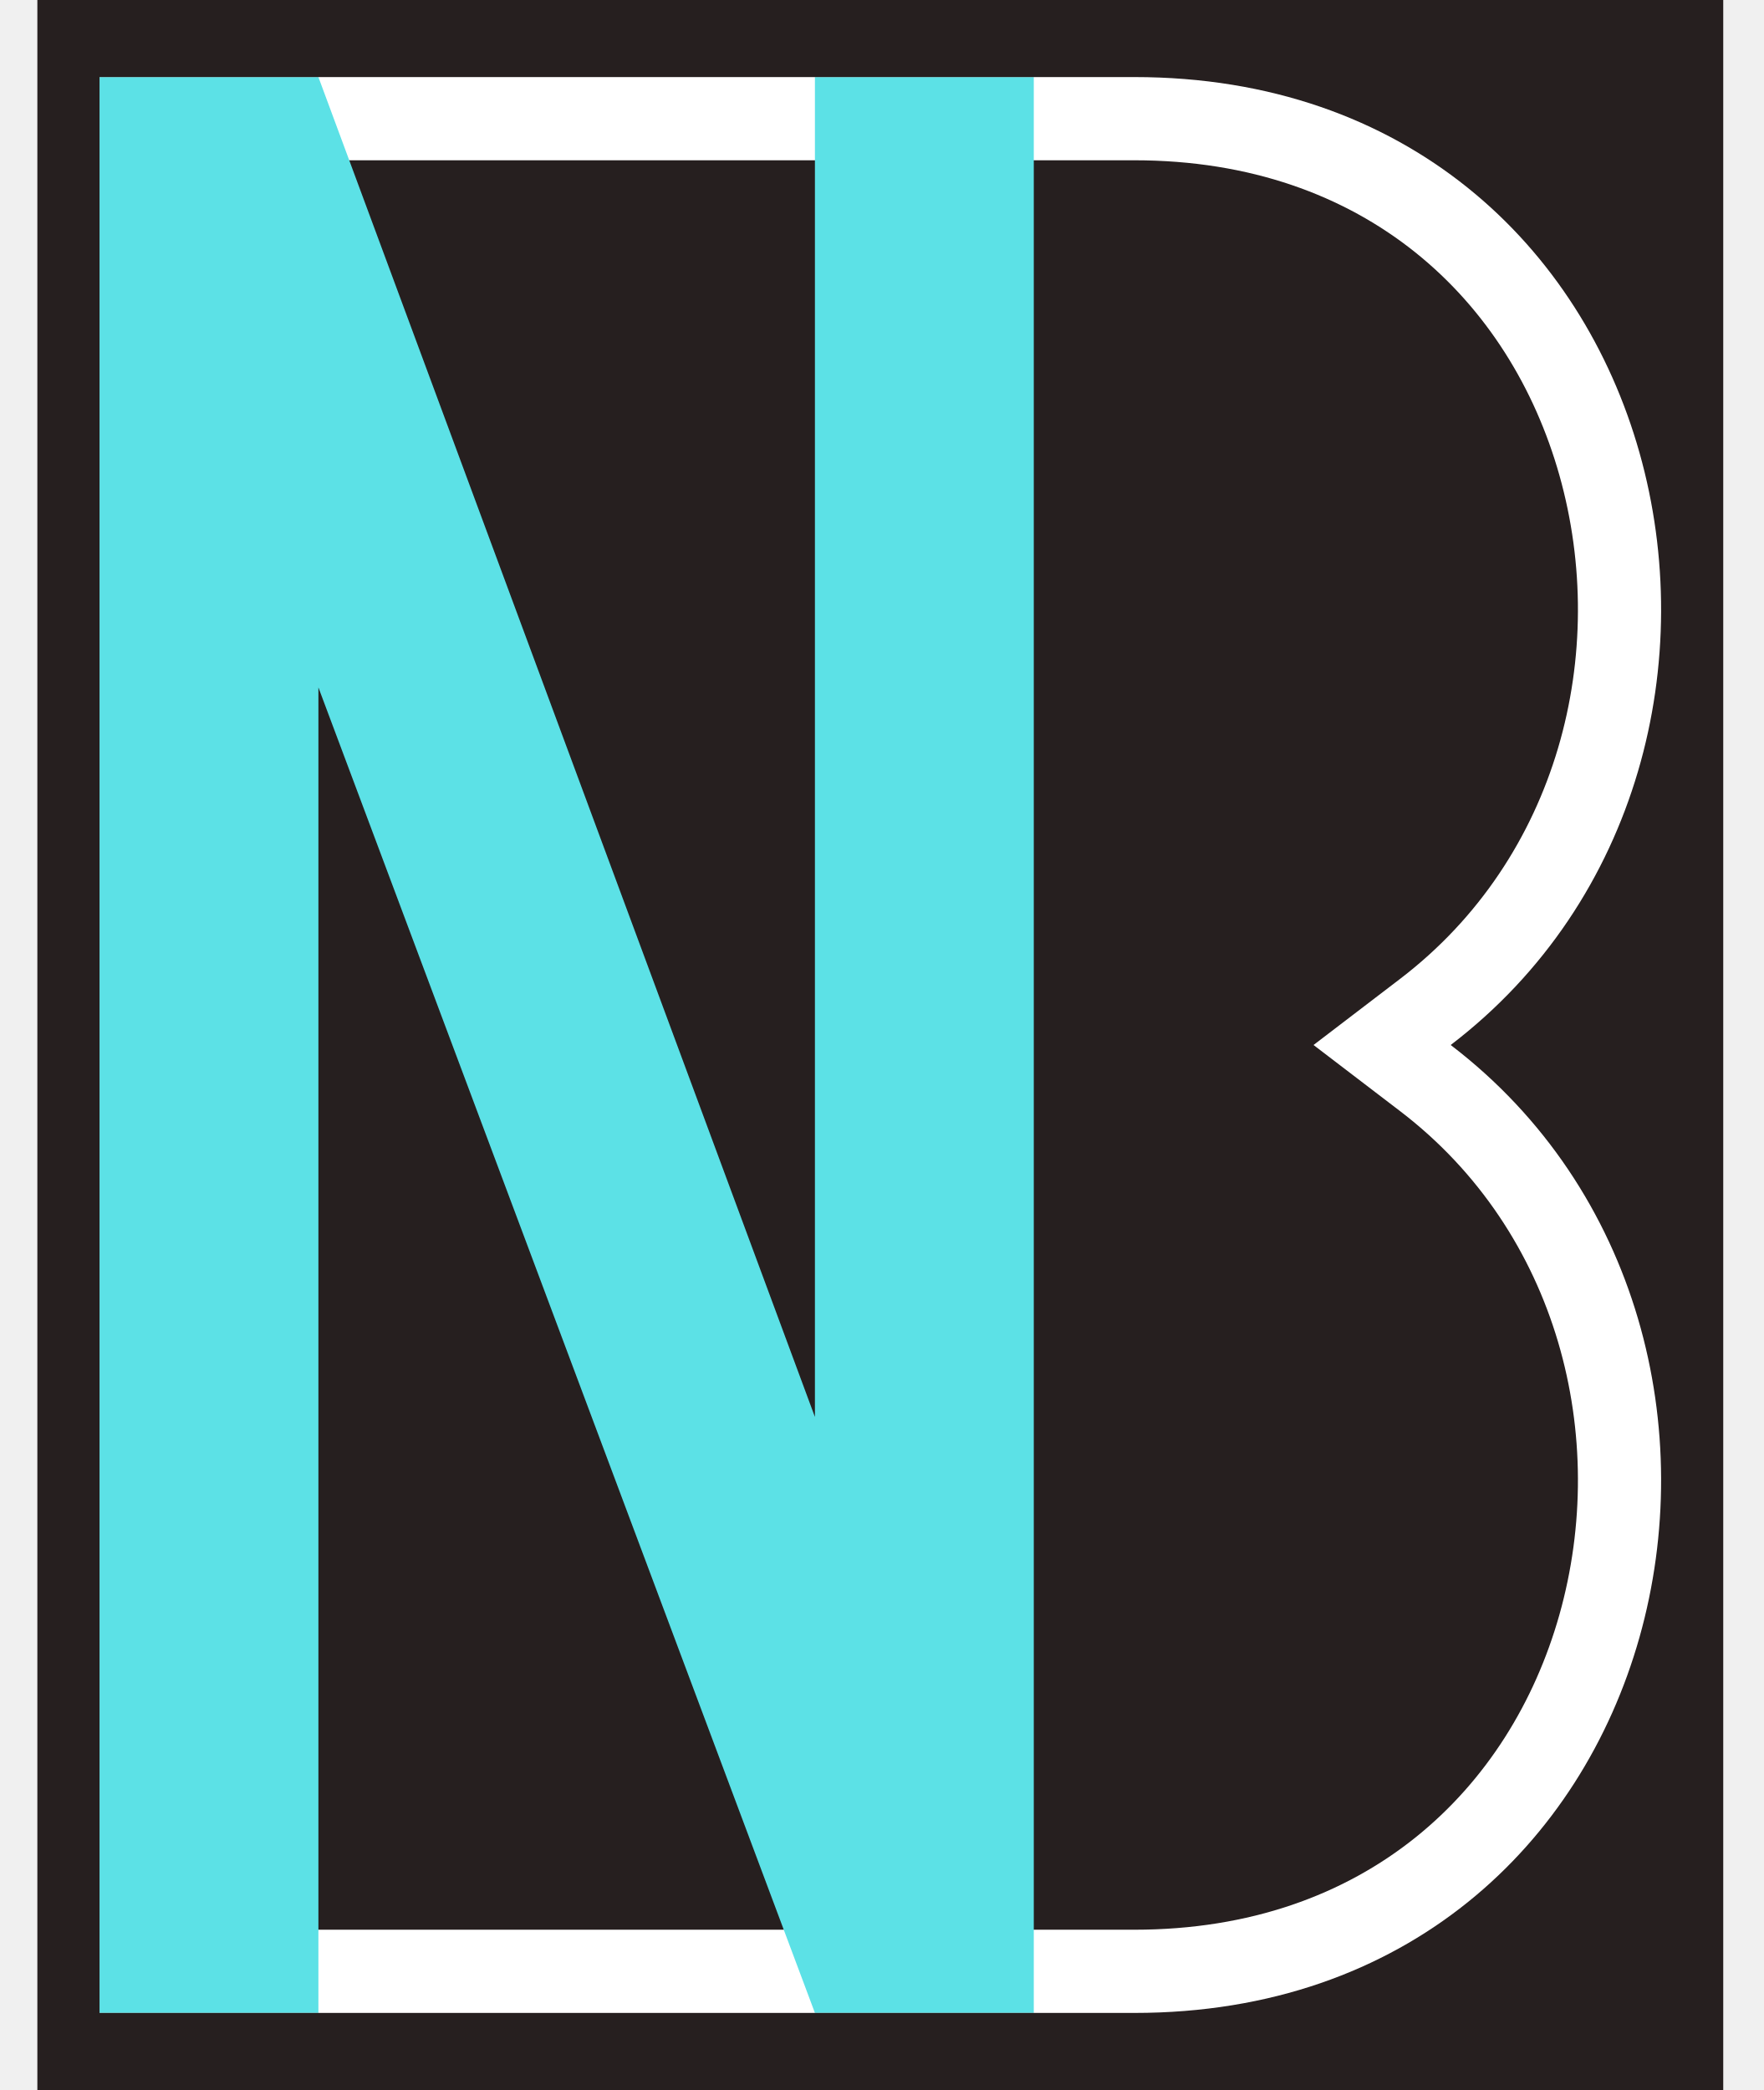
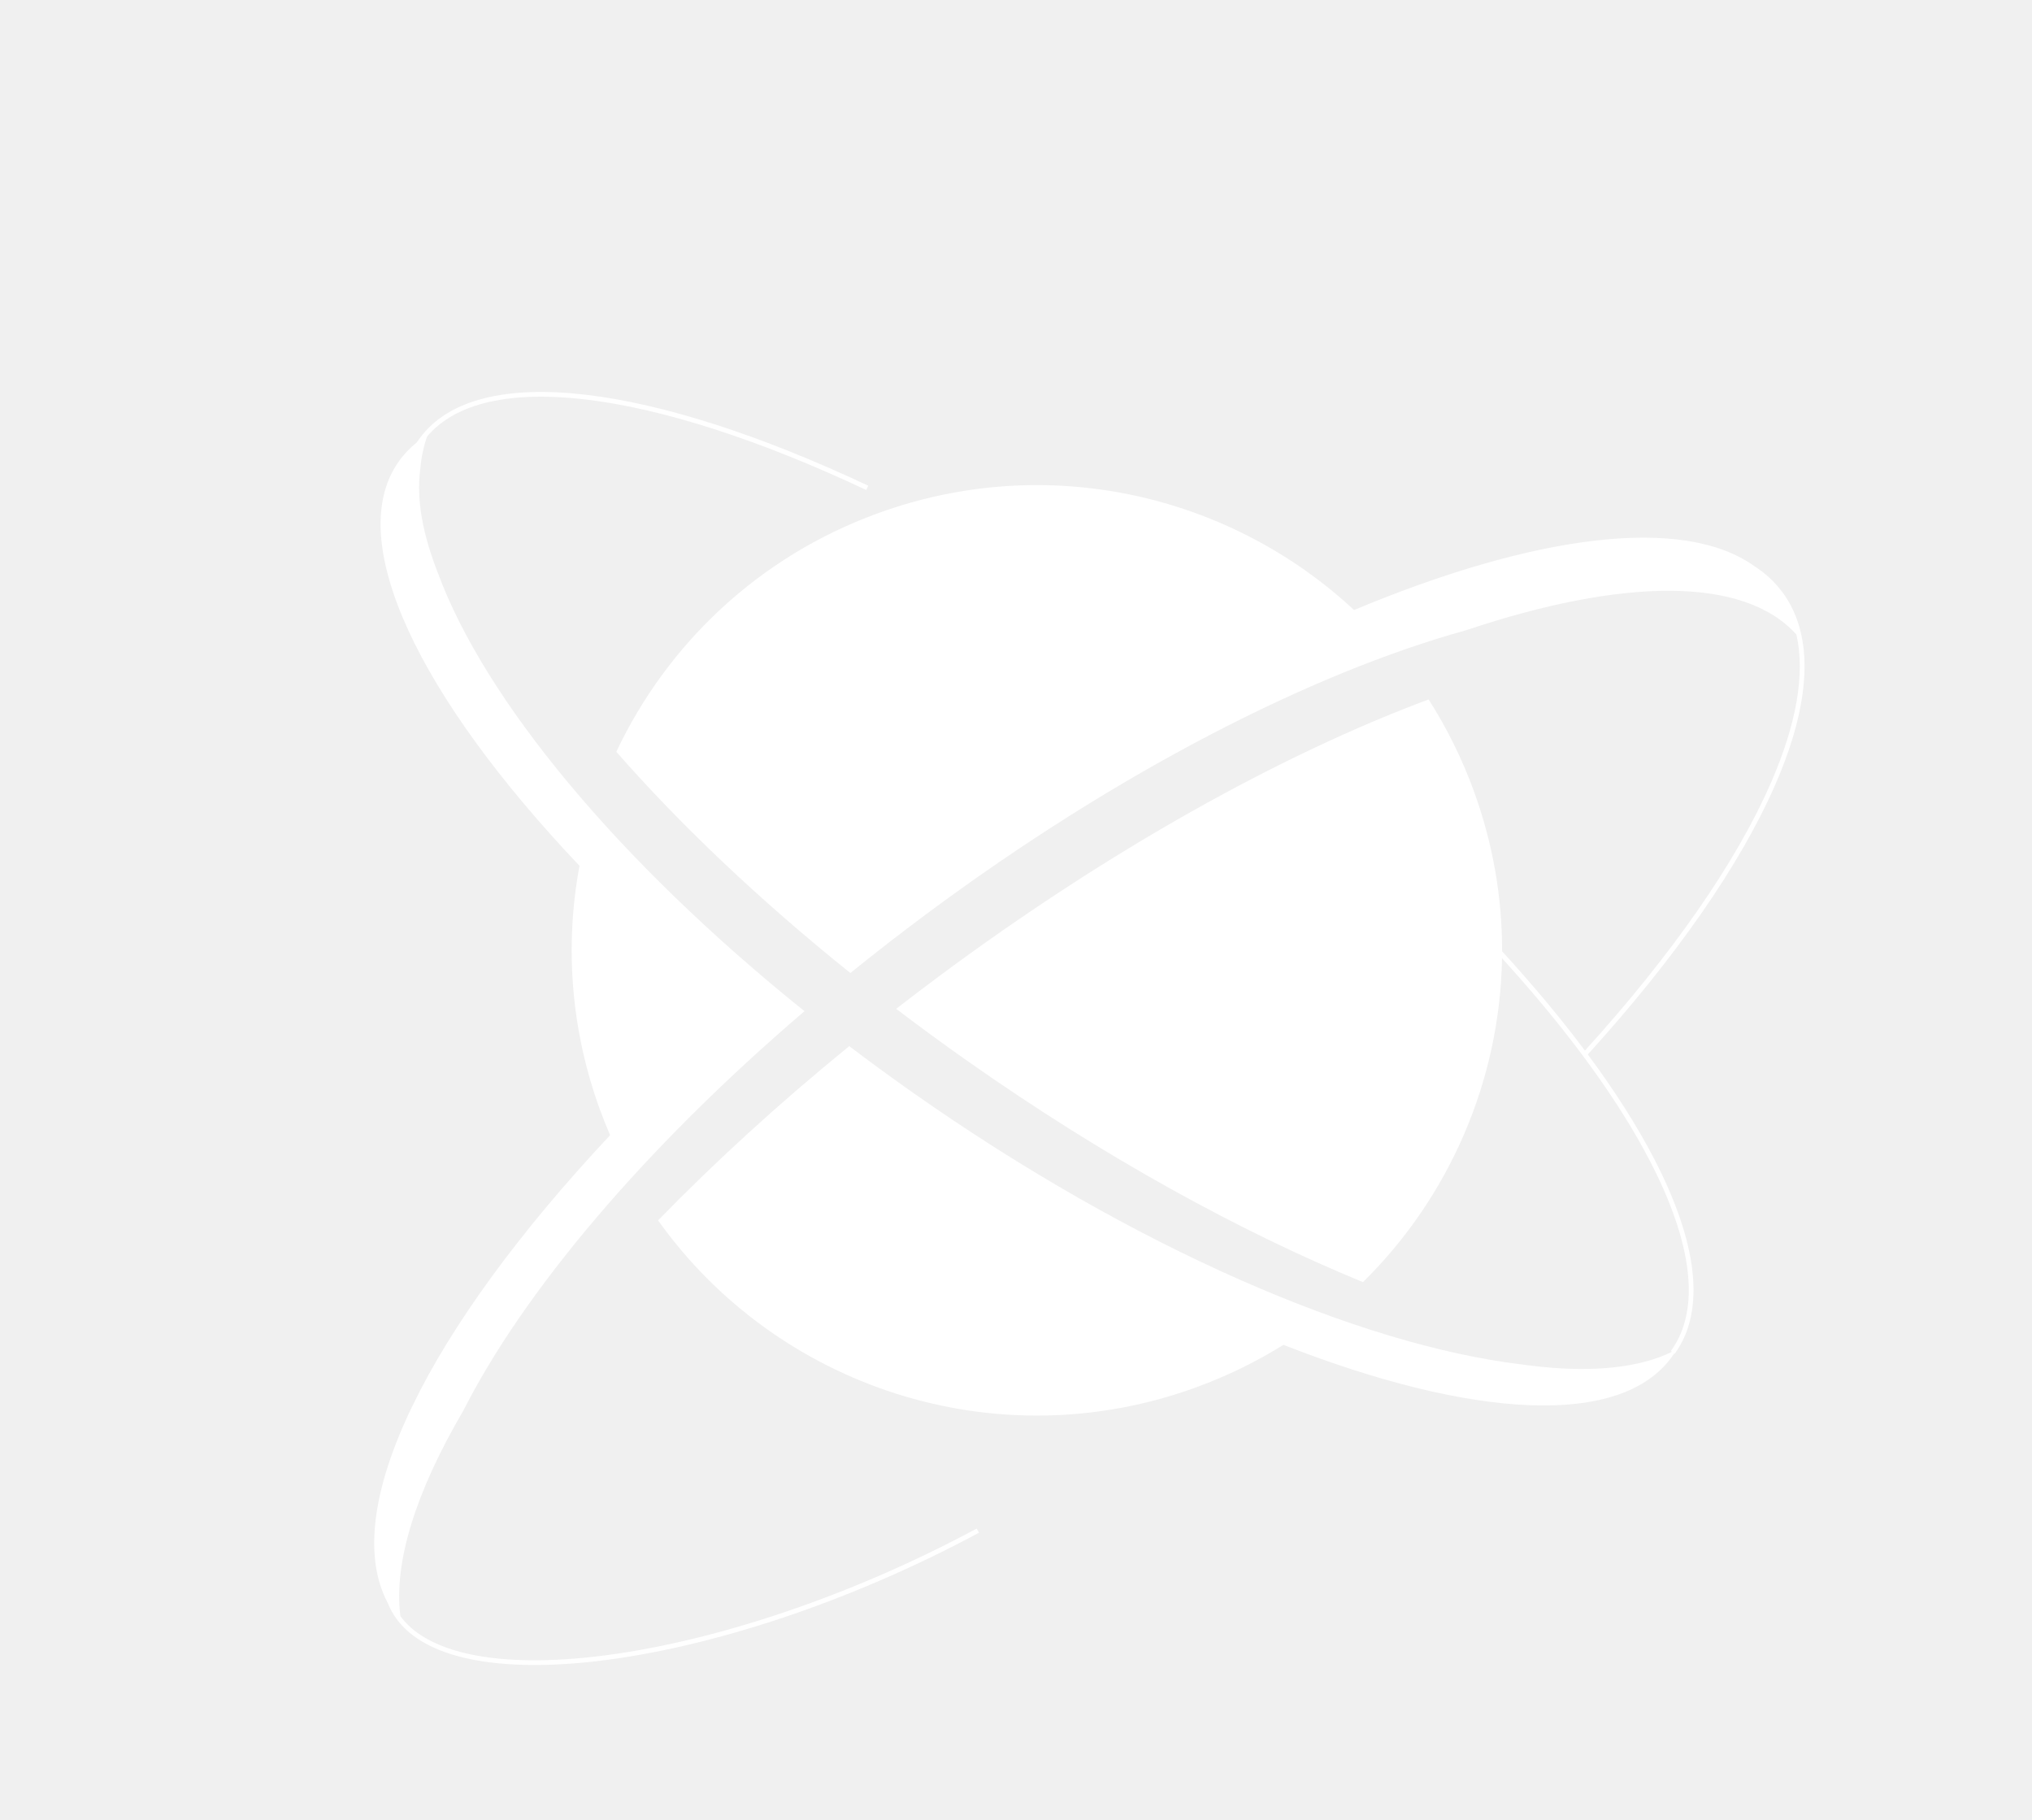
- <svg xmlns="http://www.w3.org/2000/svg" width="27" height="32" viewBox="0 0 27 32" fill="none">
-   <rect x="0.572" width="25.812" height="32" fill="#261F1F" />
-   <mask id="mask0_2111_102" style="mask-type:alpha" maskUnits="userSpaceOnUse" x="1" y="1" width="25" height="30">
-     <path fill-rule="evenodd" clip-rule="evenodd" d="M22.211 16C28.01 11.571 25.733 1.18 17.368 1.18H1.524V16V30.82H17.368C25.733 30.82 28.01 20.429 22.211 16Z" fill="white" />
-   </mask>
-   <g mask="url(#mask0_2111_102)">
-     <path d="M22.211 16L21.437 14.987L20.111 16L21.437 17.013L22.211 16ZM1.524 1.18V-0.095H0.249V1.18H1.524ZM1.524 30.82H0.249V32.095H1.524V30.82ZM17.368 2.454C20.92 2.454 23.123 4.612 23.875 7.275C24.642 9.994 23.866 13.132 21.437 14.987L22.984 17.013C26.355 14.439 27.34 10.167 26.328 6.582C25.3 2.942 22.181 -0.095 17.368 -0.095V2.454ZM1.524 2.454H17.368V-0.095H1.524V2.454ZM2.798 16V1.18H0.249V16H2.798ZM0.249 16V30.82H2.798V16H0.249ZM1.524 32.095H17.368V29.546H1.524V32.095ZM17.368 32.095C22.181 32.095 25.3 29.058 26.328 25.418C27.34 21.833 26.355 17.561 22.984 14.987L21.437 17.013C23.866 18.868 24.642 22.006 23.875 24.725C23.123 27.387 20.92 29.546 17.368 29.546V32.095Z" fill="white" />
-     <path d="M1.524 1.18V30.82H4.875V10.525L12.477 30.82H15.828V1.18H12.477V21.695L4.875 1.18H1.524Z" fill="#5CE1E6" />
-   </g>
+ <svg xmlns="http://www.w3.org/2000/svg" width="86" height="77" viewBox="0 0 86 77" fill="none">
+   <path fill-rule="evenodd" clip-rule="evenodd" d="M62.062 26.667C68.642 24.465 73.796 24.366 76.029 26.853C76.41 28.524 76.025 30.659 74.956 33.116C73.498 36.465 70.782 40.381 67.079 44.46C66.059 43.098 64.885 41.69 63.573 40.259C63.578 38.008 63.194 35.718 62.379 33.48C61.873 32.092 61.227 30.795 60.463 29.6C54.25 31.917 46.947 35.958 39.692 41.353C39.095 41.797 38.508 42.244 37.929 42.693C38.92 43.447 39.94 44.194 40.989 44.931C46.712 48.953 52.473 52.119 57.685 54.259C61.348 50.655 63.482 45.717 63.57 40.552C66.344 43.597 68.481 46.528 69.829 49.129C70.721 50.849 71.266 52.421 71.425 53.784C71.585 55.146 71.358 56.292 70.716 57.173L70.764 57.208C70.592 57.292 70.412 57.368 70.224 57.437L70.237 57.438C70.208 57.447 70.179 57.456 70.149 57.464C68.669 57.987 66.706 58.067 64.388 57.74C57.551 56.918 48.009 52.828 38.634 46.239C37.714 45.592 36.816 44.935 35.942 44.272C32.952 46.707 30.236 49.194 27.852 51.646C32.859 58.679 42.117 61.812 50.623 58.712C51.94 58.232 53.175 57.626 54.319 56.913C62.297 60.037 68.636 60.444 70.784 57.384C70.809 57.348 70.833 57.312 70.857 57.276L70.878 57.291C71.558 56.358 71.787 55.157 71.624 53.761C71.461 52.366 70.905 50.77 70.007 49.037C69.286 47.647 68.343 46.165 67.201 44.624C70.925 40.525 73.666 36.58 75.139 33.196C76.617 29.802 76.832 26.938 75.432 25.055C75.107 24.618 74.708 24.252 74.242 23.954C71.223 21.797 64.944 22.623 57.307 25.816C52.064 20.937 44.337 19.104 37.146 21.724C32.073 23.572 28.221 27.29 26.085 31.815C28.775 34.887 32.124 38.075 35.99 41.178C37.018 40.346 38.079 39.521 39.172 38.708C47.286 32.674 55.508 28.479 62.062 26.667ZM24.747 70.153C29.492 69.689 35.604 67.771 41.339 64.687L41.434 64.863C35.68 67.957 29.543 69.885 24.766 70.352C22.379 70.585 20.323 70.454 18.822 69.914C17.641 69.49 16.797 68.807 16.415 67.847C14.292 63.862 18.156 56.206 25.822 48.041C25.668 47.686 25.524 47.325 25.39 46.957C24.142 43.531 23.904 39.983 24.526 36.64C17.757 29.51 14.523 22.882 16.866 19.544C17.083 19.235 17.342 18.962 17.641 18.723C17.678 18.667 17.716 18.611 17.756 18.557C18.984 16.873 21.489 16.32 24.783 16.704C28.085 17.09 32.216 18.421 36.746 20.555L36.661 20.736C32.141 18.607 28.032 17.285 24.76 16.903C21.622 16.537 19.287 17.037 18.076 18.473C17.919 18.92 17.822 19.399 17.782 19.908C17.623 21.147 17.889 22.614 18.533 24.247C20.501 29.589 26.119 36.421 34.048 42.793C27.264 48.594 22.172 54.646 19.604 59.708C17.612 63.105 16.651 66.11 16.946 68.395C17.372 68.976 18.032 69.418 18.89 69.726C20.351 70.252 22.373 70.385 24.747 70.153Z" fill="white" />
</svg>
